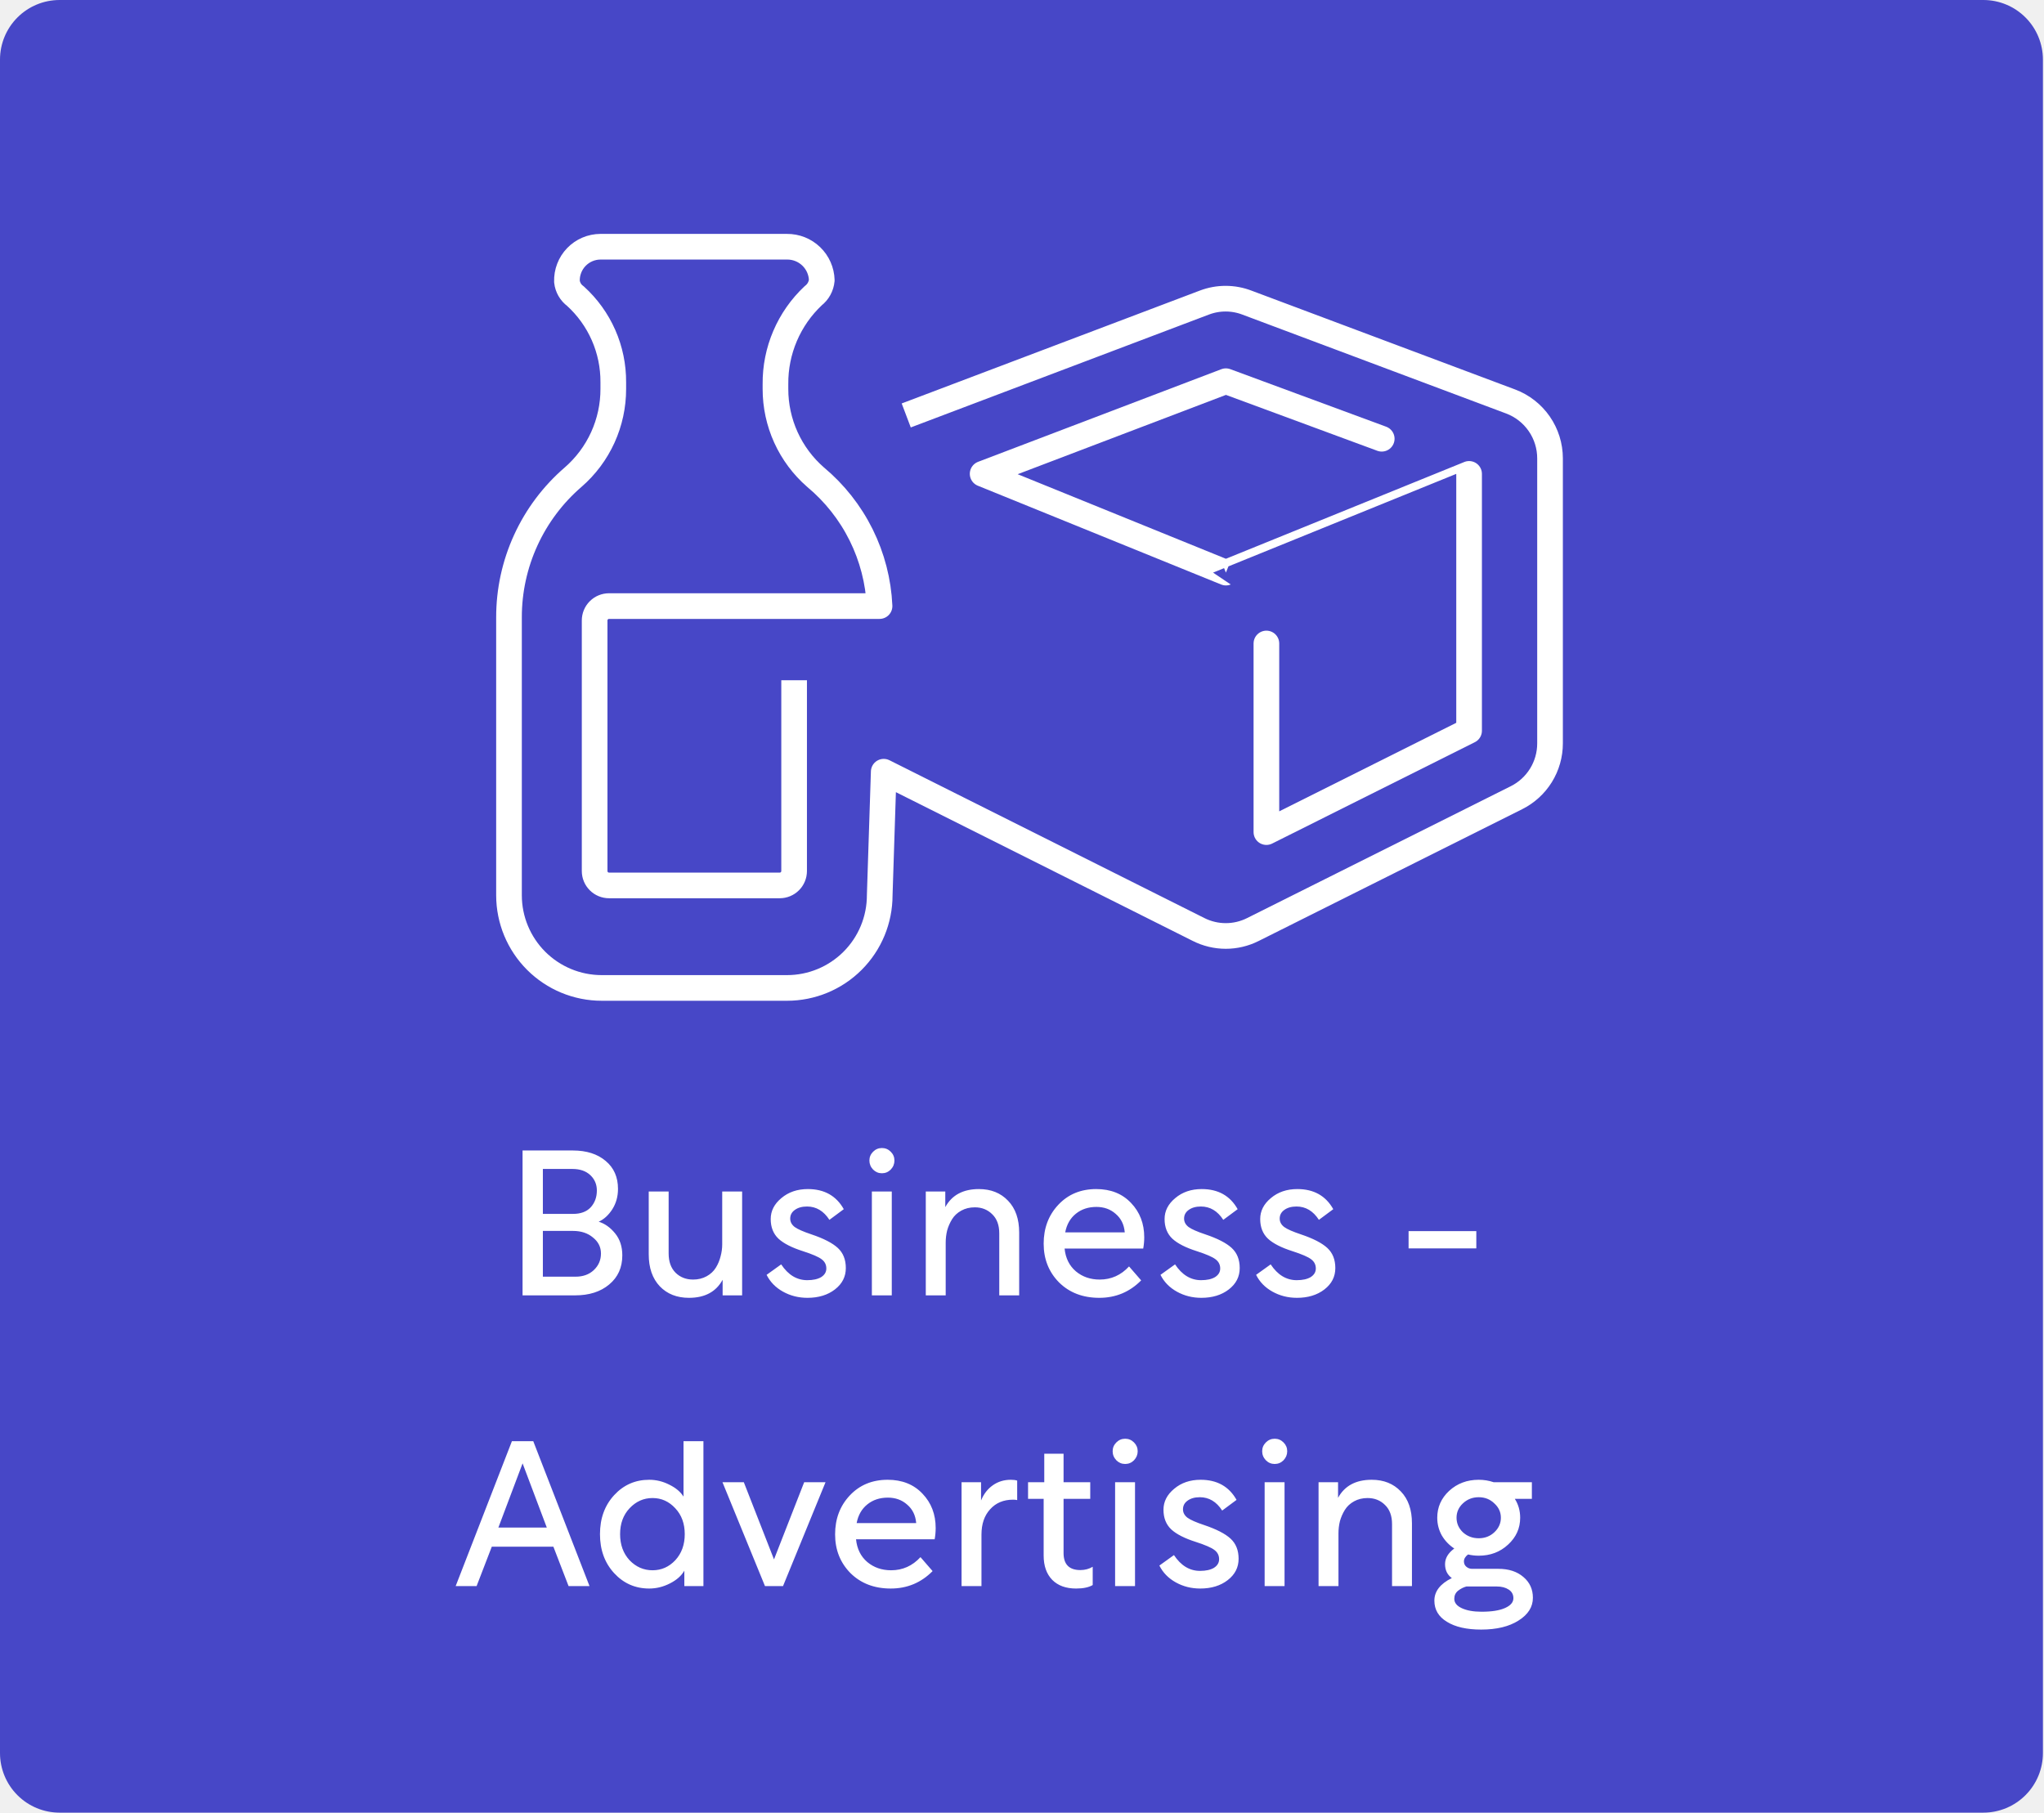
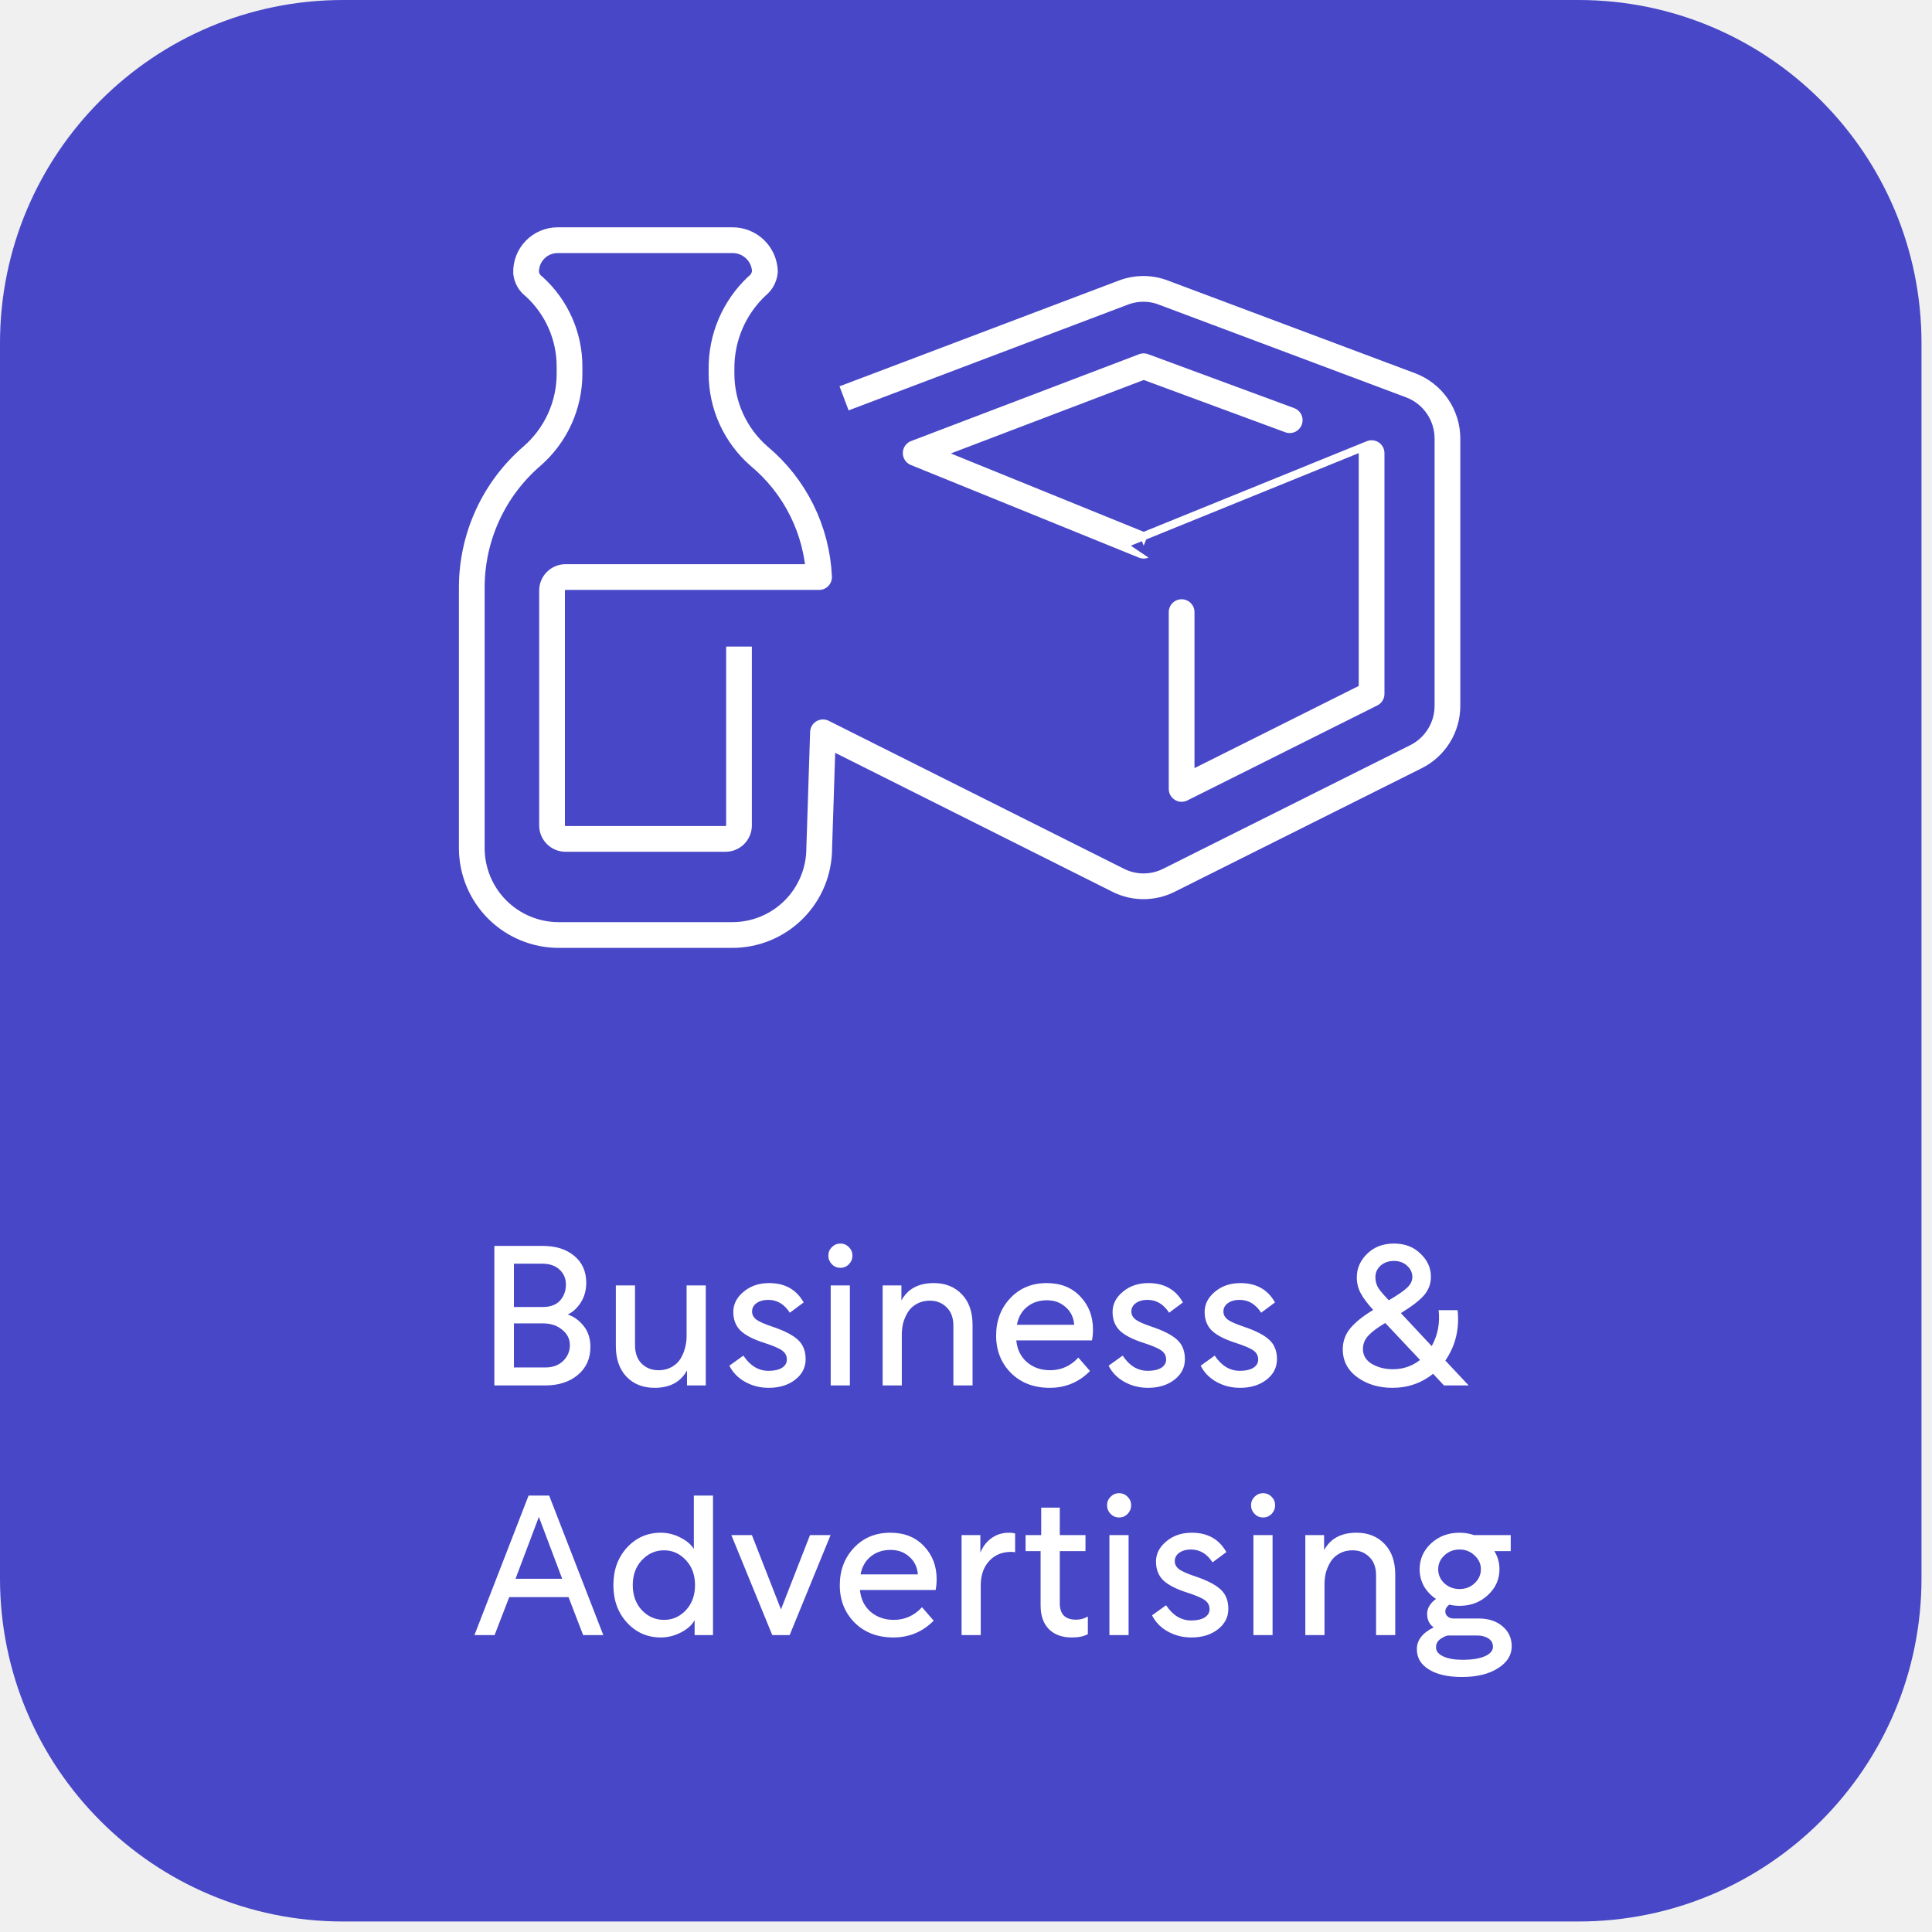
- <svg xmlns="http://www.w3.org/2000/svg" width="239" height="212" viewBox="0 0 239 212" fill="none">
-   <path d="M231.906 212H6.969C5.121 212 3.348 211.266 2.042 209.959C0.735 208.652 0 206.88 0 205.032V6.968C0 5.12 0.735 3.348 2.042 2.041C3.348 0.734 5.121 -1.90265e-08 6.969 0H231.906C233.754 0 235.526 0.734 236.833 2.041C238.14 3.348 238.874 5.12 238.874 6.968V205.032C238.874 206.88 238.14 208.652 236.833 209.959C235.526 211.266 233.754 212 231.906 212Z" fill="#4747C7" />
-   <path d="M148.077 75.259V97.319L171.777 85.463V55.423C171.777 55.416 143.342 66.97 143.342 66.97L114.897 55.416L143.339 44.583L161.563 51.314" stroke="white" stroke-width="3" stroke-linecap="round" stroke-linejoin="round" />
-   <path d="M92.854 79.557V101.873C92.854 102.319 92.677 102.747 92.362 103.062C92.046 103.378 91.618 103.555 91.172 103.555H71.211C70.765 103.555 70.337 103.378 70.022 103.062C69.706 102.747 69.529 102.319 69.529 101.873V72.567C69.529 72.121 69.706 71.693 70.022 71.378C70.337 71.062 70.765 70.885 71.211 70.885H102.843C102.712 67.99 101.979 65.155 100.691 62.559C99.403 59.963 97.589 57.664 95.363 55.808C93.888 54.524 92.706 52.938 91.897 51.158C91.088 49.378 90.671 47.445 90.673 45.489V44.924C90.655 42.99 91.038 41.072 91.798 39.293C92.558 37.514 93.678 35.912 95.088 34.587C95.371 34.369 95.606 34.094 95.778 33.781C95.95 33.468 96.055 33.123 96.088 32.767C96.057 31.713 95.615 30.713 94.855 29.982C94.095 29.251 93.079 28.847 92.025 28.856H70.203C69.677 28.859 69.158 28.967 68.674 29.174C68.191 29.381 67.755 29.683 67.39 30.062C67.025 30.441 66.74 30.889 66.552 31.38C66.363 31.87 66.275 32.394 66.292 32.919C66.328 33.257 66.434 33.583 66.604 33.877C66.773 34.171 67.002 34.427 67.276 34.627C68.684 35.902 69.807 37.459 70.571 39.198C71.335 40.937 71.723 42.817 71.71 44.716V45.486C71.714 47.442 71.296 49.376 70.487 51.157C69.677 52.938 68.493 54.523 67.016 55.806C64.66 57.838 62.77 60.355 61.476 63.184C60.181 66.013 59.513 69.089 59.516 72.2V104.708C59.517 107.582 60.66 110.338 62.692 112.37C64.724 114.402 67.479 115.544 70.353 115.545H92.028C94.902 115.545 97.658 114.403 99.69 112.371C101.722 110.339 102.863 107.583 102.863 104.709L103.332 90.256L140.151 108.711C141.136 109.208 142.224 109.467 143.327 109.467C144.43 109.467 145.517 109.208 146.502 108.711L177.31 93.3C178.491 92.712 179.485 91.806 180.18 90.684C180.874 89.562 181.242 88.269 181.242 86.949V53.609C181.242 52.163 180.801 50.752 179.978 49.563C179.155 48.374 177.989 47.465 176.636 46.956L145.82 35.4C144.217 34.782 142.442 34.776 140.835 35.384L105.963 48.589" stroke="white" stroke-width="3" stroke-linejoin="round" />
-   <path d="M61.101 134.556H66.981C68.581 134.556 69.861 134.964 70.821 135.78C71.781 136.58 72.261 137.668 72.261 139.044C72.261 139.94 72.037 140.74 71.589 141.444C71.141 142.132 70.613 142.612 70.005 142.884C70.725 143.108 71.365 143.564 71.925 144.252C72.485 144.94 72.765 145.796 72.765 146.82C72.765 148.244 72.253 149.38 71.229 150.228C70.221 151.076 68.893 151.5 67.245 151.5H61.101V134.556ZM67.005 143.964H63.477V149.316H67.293C68.173 149.316 68.885 149.06 69.429 148.548C69.989 148.02 70.269 147.372 70.269 146.604C70.269 145.852 69.957 145.228 69.333 144.732C68.725 144.22 67.949 143.964 67.005 143.964ZM63.477 141.972H67.005C67.901 141.972 68.589 141.716 69.069 141.204C69.549 140.676 69.789 140.02 69.789 139.236C69.789 138.516 69.533 137.916 69.021 137.436C68.509 136.956 67.813 136.716 66.933 136.716H63.477V141.972ZM80.559 151.788C79.151 151.788 78.015 151.34 77.151 150.444C76.287 149.532 75.855 148.284 75.855 146.7V139.356H78.183V146.604C78.183 147.564 78.455 148.316 78.999 148.86C79.543 149.388 80.223 149.652 81.039 149.652C81.631 149.652 82.159 149.524 82.623 149.268C83.087 149.012 83.447 148.676 83.703 148.26C83.959 147.844 84.143 147.404 84.255 146.94C84.383 146.476 84.447 146.004 84.447 145.524V139.356H86.775V151.5H84.495V149.676C83.727 151.084 82.415 151.788 80.559 151.788ZM89.637 149.1L91.341 147.876C92.157 149.108 93.173 149.724 94.389 149.724C95.077 149.724 95.621 149.604 96.021 149.364C96.421 149.108 96.621 148.772 96.621 148.356C96.621 147.908 96.437 147.548 96.069 147.276C95.717 147.004 94.997 146.692 93.909 146.34C92.597 145.924 91.637 145.436 91.029 144.876C90.421 144.3 90.117 143.532 90.117 142.572C90.117 141.628 90.533 140.812 91.365 140.124C92.197 139.42 93.229 139.068 94.461 139.068C96.381 139.068 97.781 139.852 98.661 141.42L96.981 142.668C96.309 141.628 95.437 141.108 94.365 141.108C93.773 141.108 93.293 141.244 92.925 141.516C92.573 141.772 92.397 142.108 92.397 142.524C92.397 142.908 92.573 143.236 92.925 143.508C93.277 143.764 93.933 144.052 94.893 144.372C96.317 144.852 97.341 145.38 97.965 145.956C98.589 146.532 98.901 147.316 98.901 148.308C98.901 149.316 98.477 150.148 97.629 150.804C96.781 151.46 95.709 151.788 94.413 151.788C93.373 151.788 92.421 151.548 91.557 151.068C90.693 150.588 90.053 149.932 89.637 149.1ZM101.945 139.356H104.273V151.5H101.945V139.356ZM102.089 136.788C101.801 136.484 101.657 136.132 101.657 135.732C101.657 135.332 101.801 134.988 102.089 134.7C102.377 134.412 102.721 134.268 103.121 134.268C103.521 134.268 103.865 134.412 104.153 134.7C104.441 134.988 104.585 135.332 104.585 135.732C104.585 136.132 104.441 136.484 104.153 136.788C103.865 137.076 103.521 137.22 103.121 137.22C102.721 137.22 102.377 137.076 102.089 136.788ZM108.25 151.5V139.356H110.53V141.18C111.298 139.772 112.61 139.068 114.466 139.068C115.874 139.068 117.01 139.524 117.874 140.436C118.738 141.332 119.17 142.572 119.17 144.156V151.5H116.842V144.252C116.842 143.292 116.57 142.548 116.026 142.02C115.482 141.476 114.802 141.204 113.986 141.204C113.394 141.204 112.866 141.332 112.402 141.588C111.938 141.844 111.578 142.18 111.322 142.596C111.066 143.012 110.874 143.452 110.746 143.916C110.634 144.38 110.578 144.852 110.578 145.332V151.5H108.25ZM123.833 149.988C122.633 148.772 122.033 147.26 122.033 145.452C122.033 143.644 122.601 142.132 123.737 140.916C124.889 139.684 126.369 139.068 128.177 139.068C129.873 139.068 131.233 139.612 132.257 140.7C133.281 141.772 133.793 143.108 133.793 144.708C133.793 145.156 133.753 145.596 133.673 146.028H124.481C124.593 147.148 125.033 148.036 125.801 148.692C126.569 149.332 127.497 149.652 128.585 149.652C129.929 149.652 131.073 149.14 132.017 148.116L133.433 149.748C132.089 151.108 130.457 151.788 128.537 151.788C126.617 151.788 125.049 151.188 123.833 149.988ZM128.201 141.156C127.257 141.156 126.457 141.42 125.801 141.948C125.145 142.476 124.729 143.204 124.553 144.132H131.513V144.108C131.433 143.212 131.081 142.5 130.457 141.972C129.849 141.428 129.097 141.156 128.201 141.156ZM135.692 149.1L137.396 147.876C138.212 149.108 139.228 149.724 140.444 149.724C141.132 149.724 141.676 149.604 142.076 149.364C142.476 149.108 142.676 148.772 142.676 148.356C142.676 147.908 142.492 147.548 142.124 147.276C141.772 147.004 141.052 146.692 139.964 146.34C138.652 145.924 137.692 145.436 137.084 144.876C136.476 144.3 136.172 143.532 136.172 142.572C136.172 141.628 136.588 140.812 137.42 140.124C138.252 139.42 139.284 139.068 140.516 139.068C142.436 139.068 143.836 139.852 144.716 141.42L143.036 142.668C142.364 141.628 141.492 141.108 140.42 141.108C139.828 141.108 139.348 141.244 138.98 141.516C138.628 141.772 138.452 142.108 138.452 142.524C138.452 142.908 138.628 143.236 138.98 143.508C139.332 143.764 139.988 144.052 140.948 144.372C142.372 144.852 143.396 145.38 144.02 145.956C144.644 146.532 144.956 147.316 144.956 148.308C144.956 149.316 144.532 150.148 143.684 150.804C142.836 151.46 141.764 151.788 140.468 151.788C139.428 151.788 138.476 151.548 137.612 151.068C136.748 150.588 136.108 149.932 135.692 149.1ZM146.872 149.1L148.576 147.876C149.392 149.108 150.408 149.724 151.624 149.724C152.312 149.724 152.856 149.604 153.256 149.364C153.656 149.108 153.856 148.772 153.856 148.356C153.856 147.908 153.672 147.548 153.304 147.276C152.952 147.004 152.232 146.692 151.144 146.34C149.832 145.924 148.872 145.436 148.264 144.876C147.656 144.3 147.352 143.532 147.352 142.572C147.352 141.628 147.768 140.812 148.6 140.124C149.432 139.42 150.464 139.068 151.696 139.068C153.616 139.068 155.016 139.852 155.896 141.42L154.216 142.668C153.544 141.628 152.672 141.108 151.6 141.108C151.008 141.108 150.528 141.244 150.16 141.516C149.808 141.772 149.632 142.108 149.632 142.524C149.632 142.908 149.808 143.236 150.16 143.508C150.512 143.764 151.168 144.052 152.128 144.372C153.552 144.852 154.576 145.38 155.2 145.956C155.824 146.532 156.136 147.316 156.136 148.308C156.136 149.316 155.712 150.148 154.864 150.804C154.016 151.46 152.944 151.788 151.648 151.788C150.608 151.788 149.656 151.548 148.792 151.068C147.928 150.588 147.288 149.932 146.872 149.1ZM172.622 146.004H164.702V143.988H172.622V146.004ZM53.281 185.5L59.857 168.556H62.353L68.929 185.5H66.481L64.705 180.892H57.505L55.729 185.5H53.281ZM58.273 178.66H63.937L61.105 171.148L58.273 178.66ZM75.914 185.788C74.282 185.788 72.914 185.188 71.81 183.988C70.706 182.788 70.154 181.268 70.154 179.428C70.154 177.588 70.706 176.068 71.81 174.868C72.914 173.668 74.282 173.068 75.914 173.068C76.73 173.068 77.514 173.26 78.266 173.644C79.018 174.012 79.57 174.476 79.922 175.036V168.556H82.25V185.5H80.018V183.7C79.682 184.292 79.122 184.788 78.338 185.188C77.554 185.588 76.746 185.788 75.914 185.788ZM78.962 176.404C78.226 175.604 77.338 175.204 76.298 175.204C75.258 175.204 74.362 175.604 73.61 176.404C72.874 177.188 72.506 178.196 72.506 179.428C72.506 180.66 72.874 181.676 73.61 182.476C74.362 183.26 75.258 183.652 76.298 183.652C77.338 183.652 78.226 183.26 78.962 182.476C79.698 181.676 80.066 180.66 80.066 179.428C80.066 178.196 79.698 177.188 78.962 176.404ZM84.478 173.356H86.974L90.502 182.38L94.03 173.356H96.526L91.558 185.5H89.446L84.478 173.356ZM99.446 183.988C98.246 182.772 97.646 181.26 97.646 179.452C97.646 177.644 98.214 176.132 99.35 174.916C100.502 173.684 101.982 173.068 103.79 173.068C105.486 173.068 106.846 173.612 107.87 174.7C108.894 175.772 109.406 177.108 109.406 178.708C109.406 179.156 109.366 179.596 109.286 180.028H100.094C100.206 181.148 100.646 182.036 101.414 182.692C102.182 183.332 103.11 183.652 104.198 183.652C105.542 183.652 106.686 183.14 107.63 182.116L109.046 183.748C107.702 185.108 106.07 185.788 104.15 185.788C102.23 185.788 100.662 185.188 99.446 183.988ZM103.814 175.156C102.87 175.156 102.07 175.42 101.414 175.948C100.758 176.476 100.342 177.204 100.166 178.132H107.126V178.108C107.046 177.212 106.694 176.5 106.07 175.972C105.462 175.428 104.71 175.156 103.814 175.156ZM112.433 173.356H114.713V175.492C115.017 174.74 115.473 174.148 116.081 173.716C116.689 173.284 117.393 173.068 118.193 173.068C118.497 173.068 118.745 173.1 118.937 173.164V175.444C118.809 175.412 118.649 175.396 118.457 175.396C117.337 175.396 116.441 175.772 115.769 176.524C115.097 177.26 114.761 178.244 114.761 179.476V185.5H112.433V173.356ZM120.208 173.356H122.104V170.02H124.36V173.356H127.48V175.3H124.36V181.636C124.36 182.964 125.016 183.628 126.328 183.628C126.856 183.628 127.336 183.5 127.768 183.244V185.38C127.304 185.652 126.656 185.788 125.824 185.788C124.64 185.788 123.712 185.452 123.04 184.78C122.368 184.092 122.032 183.14 122.032 181.924V175.3H120.208V173.356ZM130.387 173.356H132.715V185.5H130.387V173.356ZM130.531 170.788C130.243 170.484 130.099 170.132 130.099 169.732C130.099 169.332 130.243 168.988 130.531 168.7C130.819 168.412 131.163 168.268 131.563 168.268C131.963 168.268 132.307 168.412 132.595 168.7C132.883 168.988 133.027 169.332 133.027 169.732C133.027 170.132 132.883 170.484 132.595 170.788C132.307 171.076 131.963 171.22 131.563 171.22C131.163 171.22 130.819 171.076 130.531 170.788ZM135.563 183.1L137.267 181.876C138.083 183.108 139.099 183.724 140.315 183.724C141.003 183.724 141.547 183.604 141.947 183.364C142.347 183.108 142.547 182.772 142.547 182.356C142.547 181.908 142.363 181.548 141.995 181.276C141.643 181.004 140.923 180.692 139.835 180.34C138.523 179.924 137.563 179.436 136.955 178.876C136.347 178.3 136.043 177.532 136.043 176.572C136.043 175.628 136.459 174.812 137.291 174.124C138.123 173.42 139.155 173.068 140.387 173.068C142.307 173.068 143.707 173.852 144.587 175.42L142.907 176.668C142.235 175.628 141.363 175.108 140.291 175.108C139.699 175.108 139.219 175.244 138.851 175.516C138.499 175.772 138.323 176.108 138.323 176.524C138.323 176.908 138.499 177.236 138.851 177.508C139.203 177.764 139.859 178.052 140.819 178.372C142.243 178.852 143.267 179.38 143.891 179.956C144.515 180.532 144.827 181.316 144.827 182.308C144.827 183.316 144.403 184.148 143.555 184.804C142.707 185.46 141.635 185.788 140.339 185.788C139.299 185.788 138.347 185.548 137.483 185.068C136.619 184.588 135.979 183.932 135.563 183.1ZM147.871 173.356H150.199V185.5H147.871V173.356ZM148.015 170.788C147.727 170.484 147.583 170.132 147.583 169.732C147.583 169.332 147.727 168.988 148.015 168.7C148.303 168.412 148.647 168.268 149.047 168.268C149.447 168.268 149.791 168.412 150.079 168.7C150.367 168.988 150.511 169.332 150.511 169.732C150.511 170.132 150.367 170.484 150.079 170.788C149.791 171.076 149.447 171.22 149.047 171.22C148.647 171.22 148.303 171.076 148.015 170.788ZM154.176 185.5V173.356H156.456V175.18C157.224 173.772 158.536 173.068 160.392 173.068C161.8 173.068 162.936 173.524 163.8 174.436C164.664 175.332 165.096 176.572 165.096 178.156V185.5H162.768V178.252C162.768 177.292 162.496 176.548 161.952 176.02C161.408 175.476 160.728 175.204 159.912 175.204C159.32 175.204 158.792 175.332 158.328 175.588C157.864 175.844 157.504 176.18 157.248 176.596C156.992 177.012 156.8 177.452 156.672 177.916C156.56 178.38 156.504 178.852 156.504 179.332V185.5H154.176ZM167.718 187.204C167.718 186.116 168.398 185.236 169.758 184.564C169.23 184.18 168.966 183.636 168.966 182.932C168.966 182.244 169.326 181.636 170.046 181.108C169.438 180.708 168.95 180.196 168.582 179.572C168.23 178.932 168.054 178.244 168.054 177.508C168.054 176.276 168.518 175.228 169.446 174.364C170.39 173.5 171.542 173.068 172.902 173.068C173.51 173.068 174.094 173.164 174.654 173.356H179.118V175.3H177.126C177.542 175.956 177.75 176.692 177.75 177.508C177.75 178.74 177.278 179.788 176.334 180.652C175.406 181.516 174.262 181.948 172.902 181.948C172.486 181.948 172.07 181.9 171.654 181.804C171.334 182.044 171.174 182.316 171.174 182.62C171.174 182.876 171.27 183.084 171.462 183.244C171.654 183.404 171.878 183.484 172.134 183.484H175.206C176.422 183.484 177.398 183.804 178.134 184.444C178.87 185.068 179.238 185.876 179.238 186.868C179.238 187.94 178.678 188.828 177.558 189.532C176.454 190.236 174.998 190.588 173.19 190.588C171.494 190.588 170.158 190.284 169.182 189.676C168.206 189.084 167.718 188.26 167.718 187.204ZM174.726 175.828C174.23 175.348 173.622 175.108 172.902 175.108C172.182 175.108 171.566 175.348 171.054 175.828C170.558 176.292 170.31 176.852 170.31 177.508C170.31 178.164 170.558 178.732 171.054 179.212C171.566 179.676 172.182 179.908 172.902 179.908C173.622 179.908 174.23 179.676 174.726 179.212C175.238 178.732 175.494 178.164 175.494 177.508C175.494 176.852 175.238 176.292 174.726 175.828ZM170.046 186.988C170.046 187.452 170.342 187.82 170.934 188.092C171.526 188.364 172.294 188.5 173.238 188.5C174.422 188.5 175.334 188.356 175.974 188.068C176.63 187.78 176.958 187.396 176.958 186.916C176.958 186.484 176.774 186.148 176.406 185.908C176.038 185.668 175.574 185.548 175.014 185.548H171.462C171.11 185.644 170.782 185.812 170.478 186.052C170.19 186.292 170.046 186.604 170.046 186.988Z" fill="white" />
+ <svg xmlns="http://www.w3.org/2000/svg" width="178" height="178" viewBox="0 0 178 178" fill="none">
+   <rect width="177.032" height="177.032" rx="31.613" fill="#4747C7" />
+   <path d="M108.866 56.396V72.686L126.368 63.931V41.748C126.368 41.742 105.37 50.275 105.37 50.275L84.364 41.742L105.367 33.743L118.825 38.713" stroke="white" stroke-width="2.371" stroke-linecap="round" stroke-linejoin="round" />
+   <path d="M68.086 59.569V76.049C68.086 76.378 67.955 76.694 67.722 76.927C67.489 77.16 67.173 77.291 66.844 77.291H52.103C51.774 77.291 51.458 77.16 51.225 76.927C50.992 76.694 50.861 76.378 50.861 76.049V54.408C50.861 54.078 50.992 53.762 51.225 53.529C51.458 53.296 51.774 53.166 52.103 53.166H75.462C75.365 51.028 74.824 48.934 73.873 47.017C72.922 45.1 71.582 43.402 69.939 42.032C68.85 41.084 67.977 39.913 67.379 38.598C66.782 37.283 66.473 35.856 66.475 34.412V33.995C66.462 32.566 66.745 31.15 67.306 29.836C67.867 28.522 68.694 27.339 69.736 26.361C69.945 26.2 70.118 25.997 70.245 25.766C70.372 25.535 70.45 25.28 70.474 25.017C70.451 24.239 70.124 23.501 69.564 22.961C69.002 22.421 68.252 22.122 67.474 22.129H51.359C50.971 22.131 50.587 22.211 50.23 22.364C49.874 22.517 49.551 22.74 49.282 23.02C49.013 23.299 48.802 23.63 48.663 23.992C48.524 24.355 48.458 24.741 48.471 25.129C48.498 25.379 48.576 25.619 48.701 25.837C48.826 26.054 48.995 26.243 49.198 26.391C50.237 27.332 51.066 28.482 51.631 29.766C52.195 31.05 52.482 32.438 52.472 33.841V34.41C52.475 35.854 52.167 37.282 51.569 38.597C50.97 39.912 50.096 41.083 49.006 42.03C47.266 43.531 45.87 45.389 44.914 47.479C43.959 49.568 43.465 51.839 43.467 54.137V78.142C43.468 80.264 44.312 82.299 45.812 83.8C47.313 85.301 49.348 86.144 51.47 86.145H67.476C69.598 86.145 71.633 85.302 73.134 83.801C74.634 82.3 75.477 80.265 75.477 78.143L75.823 67.47L103.013 81.098C103.74 81.466 104.543 81.657 105.358 81.657C106.172 81.657 106.975 81.466 107.703 81.098L130.453 69.718C131.325 69.284 132.059 68.615 132.572 67.786C133.085 66.958 133.357 66.003 133.357 65.028V40.408C133.357 39.34 133.031 38.298 132.423 37.42C131.816 36.542 130.955 35.871 129.955 35.495L107.199 26.962C106.015 26.505 104.705 26.501 103.518 26.95L77.766 36.701" stroke="white" stroke-width="2.371" stroke-linejoin="round" />
+   <path d="M45.546 114.789H50.007C51.221 114.789 52.192 115.099 52.921 115.718C53.649 116.325 54.013 117.15 54.013 118.194C54.013 118.874 53.843 119.481 53.503 120.015C53.163 120.537 52.763 120.901 52.302 121.108C52.848 121.278 53.333 121.624 53.758 122.146C54.183 122.668 54.396 123.317 54.396 124.094C54.396 125.175 54.007 126.037 53.23 126.68C52.465 127.323 51.458 127.645 50.208 127.645H45.546V114.789ZM50.025 121.927H47.349V125.988H50.244C50.912 125.988 51.452 125.794 51.864 125.405C52.289 125.005 52.502 124.513 52.502 123.93C52.502 123.36 52.265 122.886 51.792 122.51C51.33 122.121 50.742 121.927 50.025 121.927ZM47.349 120.416H50.025C50.705 120.416 51.227 120.222 51.591 119.833C51.956 119.433 52.138 118.935 52.138 118.34C52.138 117.794 51.943 117.338 51.555 116.974C51.166 116.61 50.638 116.428 49.971 116.428H47.349V120.416ZM60.309 127.864C59.24 127.864 58.378 127.524 57.723 126.844C57.067 126.152 56.739 125.205 56.739 124.003V118.431H58.506V123.93C58.506 124.659 58.712 125.229 59.125 125.642C59.538 126.043 60.054 126.243 60.673 126.243C61.122 126.243 61.523 126.146 61.875 125.952C62.227 125.757 62.5 125.502 62.694 125.187C62.888 124.871 63.028 124.537 63.113 124.185C63.21 123.833 63.258 123.475 63.258 123.111V118.431H65.025V127.645H63.295V126.261C62.712 127.329 61.717 127.864 60.309 127.864ZM67.197 125.824L68.49 124.895C69.109 125.83 69.88 126.298 70.802 126.298C71.324 126.298 71.737 126.206 72.041 126.024C72.344 125.83 72.496 125.575 72.496 125.26C72.496 124.92 72.356 124.647 72.077 124.44C71.81 124.234 71.264 123.997 70.438 123.73C69.443 123.414 68.714 123.044 68.253 122.619C67.792 122.182 67.561 121.599 67.561 120.871C67.561 120.155 67.877 119.536 68.508 119.014C69.139 118.48 69.922 118.213 70.857 118.213C72.314 118.213 73.376 118.807 74.044 119.997L72.769 120.944C72.259 120.155 71.597 119.76 70.784 119.76C70.335 119.76 69.971 119.864 69.692 120.07C69.424 120.264 69.291 120.519 69.291 120.835C69.291 121.126 69.424 121.375 69.692 121.581C69.959 121.776 70.456 121.994 71.185 122.237C72.265 122.601 73.042 123.002 73.516 123.439C73.989 123.876 74.226 124.471 74.226 125.223C74.226 125.988 73.904 126.619 73.261 127.117C72.617 127.615 71.804 127.864 70.821 127.864C70.031 127.864 69.309 127.681 68.654 127.317C67.998 126.953 67.513 126.455 67.197 125.824ZM76.535 118.431H78.301V127.645H76.535V118.431ZM76.644 116.483C76.426 116.252 76.317 115.985 76.317 115.681C76.317 115.378 76.426 115.117 76.644 114.898C76.863 114.68 77.124 114.571 77.427 114.571C77.731 114.571 77.992 114.68 78.21 114.898C78.429 115.117 78.538 115.378 78.538 115.681C78.538 115.985 78.429 116.252 78.21 116.483C77.992 116.701 77.731 116.81 77.427 116.81C77.124 116.81 76.863 116.701 76.644 116.483ZM81.319 127.645V118.431H83.049V119.815C83.631 118.747 84.627 118.213 86.035 118.213C87.103 118.213 87.965 118.559 88.621 119.25C89.276 119.93 89.604 120.871 89.604 122.073V127.645H87.838V122.146C87.838 121.417 87.631 120.853 87.219 120.452C86.806 120.04 86.29 119.833 85.671 119.833C85.222 119.833 84.821 119.93 84.469 120.125C84.117 120.319 83.844 120.574 83.649 120.889C83.455 121.205 83.309 121.539 83.212 121.891C83.127 122.243 83.085 122.601 83.085 122.965V127.645H81.319ZM93.142 126.498C92.231 125.575 91.776 124.428 91.776 123.056C91.776 121.684 92.207 120.537 93.069 119.615C93.943 118.68 95.066 118.213 96.438 118.213C97.724 118.213 98.756 118.625 99.533 119.451C100.31 120.264 100.699 121.278 100.699 122.492C100.699 122.832 100.668 123.165 100.608 123.493H93.633C93.718 124.343 94.052 125.017 94.635 125.515C95.218 126 95.922 126.243 96.747 126.243C97.767 126.243 98.635 125.854 99.351 125.077L100.425 126.316C99.406 127.348 98.168 127.864 96.711 127.864C95.254 127.864 94.064 127.408 93.142 126.498ZM96.456 119.797C95.74 119.797 95.133 119.997 94.635 120.398C94.137 120.798 93.822 121.351 93.688 122.055H98.969V122.037C98.908 121.357 98.641 120.816 98.168 120.416C97.706 120.003 97.136 119.797 96.456 119.797ZM102.14 125.824L103.433 124.895C104.052 125.83 104.823 126.298 105.745 126.298C106.267 126.298 106.68 126.206 106.984 126.024C107.287 125.83 107.439 125.575 107.439 125.26C107.439 124.92 107.299 124.647 107.02 124.44C106.753 124.234 106.207 123.997 105.381 123.73C104.386 123.414 103.657 123.044 103.196 122.619C102.735 122.182 102.504 121.599 102.504 120.871C102.504 120.155 102.82 119.536 103.451 119.014C104.082 118.48 104.865 118.213 105.8 118.213C107.257 118.213 108.319 118.807 108.987 119.997L107.712 120.944C107.202 120.155 106.54 119.76 105.727 119.76C105.278 119.76 104.914 119.864 104.635 120.07C104.367 120.264 104.234 120.519 104.234 120.835C104.234 121.126 104.367 121.375 104.635 121.581C104.902 121.776 105.399 121.994 106.128 122.237C107.208 122.601 107.985 123.002 108.459 123.439C108.932 123.876 109.169 124.471 109.169 125.223C109.169 125.988 108.847 126.619 108.204 127.117C107.56 127.615 106.747 127.864 105.764 127.864C104.974 127.864 104.252 127.681 103.597 127.317C102.941 126.953 102.455 126.455 102.14 125.824ZM110.622 125.824L111.915 124.895C112.534 125.83 113.305 126.298 114.228 126.298C114.75 126.298 115.162 126.206 115.466 126.024C115.769 125.83 115.921 125.575 115.921 125.26C115.921 124.92 115.782 124.647 115.502 124.44C115.235 124.234 114.689 123.997 113.863 123.73C112.868 123.414 112.14 123.044 111.678 122.619C111.217 122.182 110.986 121.599 110.986 120.871C110.986 120.155 111.302 119.536 111.933 119.014C112.565 118.48 113.348 118.213 114.282 118.213C115.739 118.213 116.801 118.807 117.469 119.997L116.194 120.944C115.684 120.155 115.023 119.76 114.209 119.76C113.76 119.76 113.396 119.864 113.117 120.07C112.85 120.264 112.716 120.519 112.716 120.835C112.716 121.126 112.85 121.375 113.117 121.581C113.384 121.776 113.882 121.994 114.61 122.237C115.69 122.601 116.467 123.002 116.941 123.439C117.414 123.876 117.651 124.471 117.651 125.223C117.651 125.988 117.329 126.619 116.686 127.117C116.043 127.615 115.229 127.864 114.246 127.864C113.457 127.864 112.734 127.681 112.079 127.317C111.423 126.953 110.938 126.455 110.622 125.824ZM128.284 127.864C127.033 127.864 125.959 127.542 125.061 126.898C124.162 126.243 123.713 125.381 123.713 124.313C123.713 123.584 123.944 122.941 124.405 122.382C124.879 121.812 125.583 121.247 126.517 120.689C125.995 120.118 125.613 119.609 125.37 119.159C125.127 118.71 125.006 118.219 125.006 117.684C125.006 116.859 125.322 116.137 125.953 115.518C126.596 114.886 127.422 114.571 128.429 114.571C129.425 114.571 130.238 114.88 130.87 115.499C131.513 116.106 131.835 116.816 131.835 117.63C131.835 118.273 131.622 118.844 131.197 119.342C130.772 119.827 130.062 120.373 129.067 120.98L131.907 124.021C132.466 123.014 132.678 121.909 132.545 120.707H134.293C134.475 122.443 134.099 123.991 133.164 125.351L135.313 127.645H133.036L132.035 126.571C130.955 127.433 129.704 127.864 128.284 127.864ZM125.571 124.24C125.558 124.847 125.832 125.32 126.39 125.66C126.961 125.988 127.604 126.152 128.32 126.152C129.267 126.152 130.105 125.867 130.833 125.296L127.628 121.891C126.948 122.291 126.439 122.668 126.099 123.02C125.759 123.372 125.583 123.779 125.571 124.24ZM128.429 116.173C127.932 116.173 127.519 116.319 127.191 116.61C126.876 116.901 126.718 117.253 126.718 117.666C126.718 118.043 126.809 118.376 126.991 118.668C127.185 118.959 127.507 119.335 127.956 119.797C128.745 119.335 129.304 118.953 129.631 118.65C129.959 118.346 130.123 118.012 130.123 117.648C130.123 117.247 129.959 116.901 129.631 116.61C129.316 116.319 128.915 116.173 128.429 116.173ZM43.711 150.645L48.7 137.789H50.594L55.584 150.645H53.726L52.379 147.149H46.916L45.568 150.645H43.711ZM47.498 145.455H51.796L49.647 139.756L47.498 145.455ZM60.884 150.864C59.645 150.864 58.607 150.408 57.77 149.498C56.932 148.587 56.513 147.434 56.513 146.038C56.513 144.642 56.932 143.489 57.77 142.578C58.607 141.668 59.645 141.213 60.884 141.213C61.503 141.213 62.098 141.358 62.668 141.65C63.239 141.929 63.657 142.281 63.925 142.706V137.789H65.691V150.645H63.997V149.279C63.742 149.728 63.318 150.105 62.723 150.408C62.128 150.712 61.515 150.864 60.884 150.864ZM63.196 143.744C62.638 143.137 61.964 142.833 61.175 142.833C60.386 142.833 59.706 143.137 59.136 143.744C58.577 144.338 58.298 145.103 58.298 146.038C58.298 146.973 58.577 147.744 59.136 148.351C59.706 148.945 60.386 149.243 61.175 149.243C61.964 149.243 62.638 148.945 63.196 148.351C63.755 147.744 64.034 146.973 64.034 146.038C64.034 145.103 63.755 144.338 63.196 143.744ZM67.381 141.431H69.275L71.952 148.278L74.629 141.431H76.523L72.753 150.645H71.151L67.381 141.431ZM78.738 149.498C77.827 148.575 77.372 147.428 77.372 146.056C77.372 144.684 77.803 143.537 78.665 142.615C79.539 141.68 80.662 141.213 82.034 141.213C83.32 141.213 84.352 141.625 85.129 142.451C85.906 143.264 86.295 144.278 86.295 145.492C86.295 145.832 86.264 146.165 86.204 146.493H79.229C79.314 147.343 79.648 148.017 80.231 148.515C80.814 149 81.518 149.243 82.343 149.243C83.363 149.243 84.231 148.854 84.947 148.077L86.022 149.316C85.002 150.348 83.763 150.864 82.307 150.864C80.85 150.864 79.66 150.408 78.738 149.498ZM82.052 142.797C81.336 142.797 80.729 142.997 80.231 143.398C79.733 143.798 79.418 144.351 79.284 145.055H84.565V145.037C84.504 144.357 84.237 143.816 83.763 143.416C83.302 143.003 82.732 142.797 82.052 142.797ZM88.592 141.431H90.322V143.052C90.552 142.481 90.898 142.032 91.36 141.704C91.821 141.376 92.355 141.213 92.962 141.213C93.193 141.213 93.381 141.237 93.526 141.285V143.015C93.429 142.991 93.308 142.979 93.162 142.979C92.312 142.979 91.633 143.264 91.123 143.835C90.613 144.393 90.358 145.14 90.358 146.074V150.645H88.592V141.431ZM94.49 141.431H95.929V138.9H97.641V141.431H100.008V142.906H97.641V147.713C97.641 148.721 98.138 149.225 99.134 149.225C99.534 149.225 99.898 149.128 100.226 148.933V150.554C99.874 150.76 99.383 150.864 98.751 150.864C97.853 150.864 97.149 150.609 96.639 150.099C96.129 149.577 95.874 148.854 95.874 147.932V142.906H94.49V141.431ZM102.213 141.431H103.98V150.645H102.213V141.431ZM102.323 139.483C102.104 139.252 101.995 138.985 101.995 138.681C101.995 138.378 102.104 138.117 102.323 137.898C102.541 137.68 102.802 137.571 103.106 137.571C103.409 137.571 103.67 137.68 103.889 137.898C104.107 138.117 104.216 138.378 104.216 138.681C104.216 138.985 104.107 139.252 103.889 139.483C103.67 139.701 103.409 139.81 103.106 139.81C102.802 139.81 102.541 139.701 102.323 139.483ZM106.141 148.824L107.434 147.895C108.053 148.83 108.824 149.298 109.746 149.298C110.268 149.298 110.681 149.206 110.985 149.024C111.288 148.83 111.44 148.575 111.44 148.26C111.44 147.92 111.3 147.647 111.021 147.44C110.754 147.234 110.208 146.997 109.382 146.73C108.387 146.414 107.658 146.044 107.197 145.619C106.736 145.182 106.505 144.599 106.505 143.871C106.505 143.155 106.821 142.536 107.452 142.014C108.083 141.48 108.866 141.213 109.801 141.213C111.258 141.213 112.32 141.807 112.988 142.997L111.713 143.944C111.203 143.155 110.542 142.76 109.728 142.76C109.279 142.76 108.915 142.864 108.636 143.07C108.369 143.264 108.235 143.519 108.235 143.835C108.235 144.126 108.369 144.375 108.636 144.581C108.903 144.776 109.4 144.994 110.129 145.237C111.209 145.601 111.986 146.002 112.46 146.439C112.933 146.876 113.17 147.471 113.17 148.223C113.17 148.988 112.848 149.619 112.205 150.117C111.561 150.615 110.748 150.864 109.765 150.864C108.976 150.864 108.253 150.681 107.598 150.317C106.942 149.953 106.457 149.455 106.141 148.824ZM115.479 141.431H117.245V150.645H115.479V141.431ZM115.588 139.483C115.37 139.252 115.261 138.985 115.261 138.681C115.261 138.378 115.37 138.117 115.588 137.898C115.807 137.68 116.068 137.571 116.371 137.571C116.675 137.571 116.936 137.68 117.154 137.898C117.373 138.117 117.482 138.378 117.482 138.681C117.482 138.985 117.373 139.252 117.154 139.483C116.936 139.701 116.675 139.81 116.371 139.81C116.068 139.81 115.807 139.701 115.588 139.483ZM120.263 150.645V141.431H121.993V142.815C122.575 141.747 123.571 141.213 124.979 141.213C126.047 141.213 126.909 141.559 127.565 142.25C128.22 142.93 128.548 143.871 128.548 145.073V150.645H126.782V145.146C126.782 144.417 126.575 143.853 126.163 143.452C125.75 143.04 125.234 142.833 124.615 142.833C124.166 142.833 123.765 142.93 123.413 143.125C123.061 143.319 122.788 143.574 122.593 143.889C122.399 144.205 122.254 144.539 122.156 144.891C122.071 145.243 122.029 145.601 122.029 145.965V150.645H120.263ZM130.538 151.938C130.538 151.112 131.054 150.445 132.086 149.935C131.685 149.643 131.485 149.231 131.485 148.697C131.485 148.175 131.758 147.713 132.304 147.313C131.843 147.009 131.473 146.621 131.193 146.147C130.926 145.662 130.793 145.14 130.793 144.581C130.793 143.647 131.145 142.851 131.849 142.196C132.565 141.54 133.439 141.213 134.471 141.213C134.932 141.213 135.376 141.285 135.8 141.431H139.187V142.906H137.676C137.992 143.404 138.149 143.962 138.149 144.581C138.149 145.516 137.791 146.311 137.075 146.967C136.371 147.622 135.503 147.95 134.471 147.95C134.156 147.95 133.84 147.914 133.524 147.841C133.281 148.023 133.16 148.229 133.16 148.46C133.16 148.654 133.233 148.812 133.379 148.933C133.524 149.055 133.694 149.115 133.888 149.115H136.219C137.142 149.115 137.882 149.358 138.441 149.844C138.999 150.317 139.278 150.93 139.278 151.683C139.278 152.496 138.854 153.17 138.004 153.704C137.166 154.238 136.061 154.505 134.69 154.505C133.403 154.505 132.389 154.275 131.649 153.813C130.908 153.364 130.538 152.739 130.538 151.938ZM135.855 143.307C135.479 142.942 135.017 142.76 134.471 142.76C133.925 142.76 133.457 142.942 133.069 143.307C132.693 143.659 132.505 144.084 132.505 144.581C132.505 145.079 132.693 145.51 133.069 145.874C133.457 146.226 133.925 146.402 134.471 146.402C135.017 146.402 135.479 146.226 135.855 145.874C136.244 145.51 136.438 145.079 136.438 144.581C136.438 144.084 136.244 143.659 135.855 143.307ZM132.304 151.774C132.304 152.126 132.529 152.405 132.978 152.612C133.427 152.818 134.01 152.921 134.726 152.921C135.624 152.921 136.316 152.812 136.802 152.593C137.3 152.375 137.549 152.084 137.549 151.719C137.549 151.392 137.409 151.137 137.13 150.955C136.851 150.772 136.498 150.681 136.074 150.681H133.379C133.112 150.754 132.863 150.882 132.632 151.064C132.413 151.246 132.304 151.483 132.304 151.774Z" fill="white" />
</svg>
